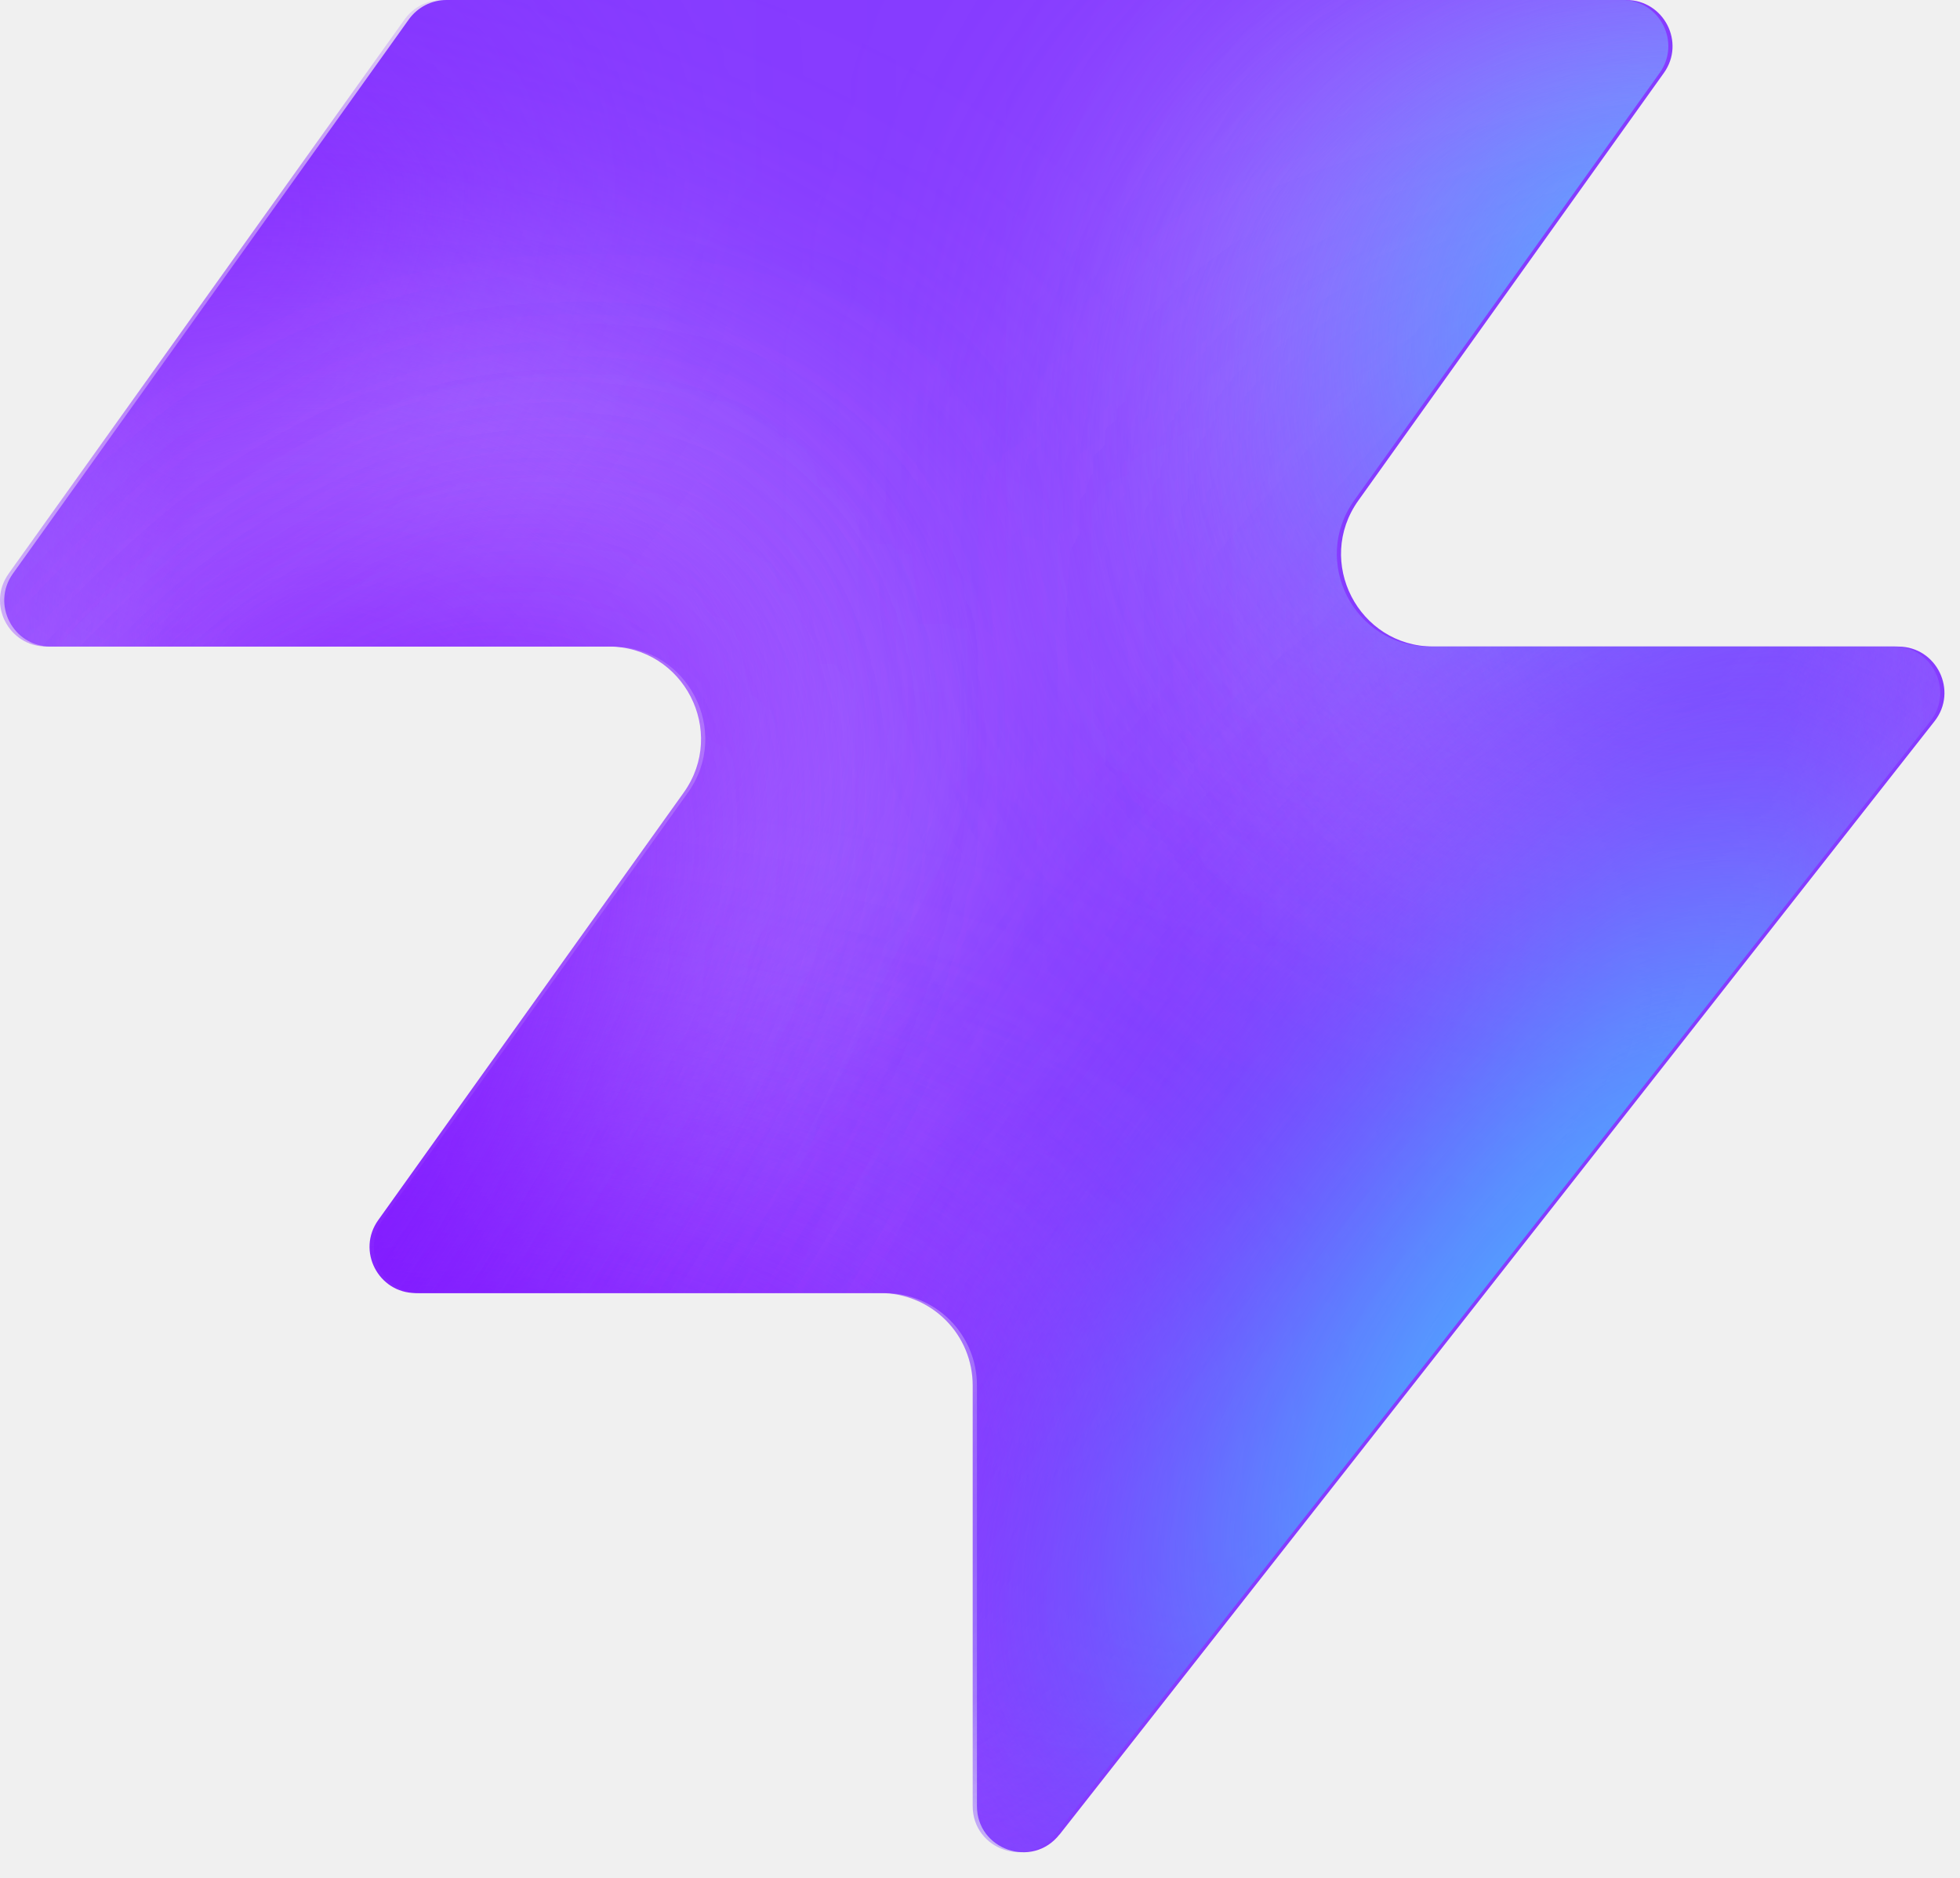
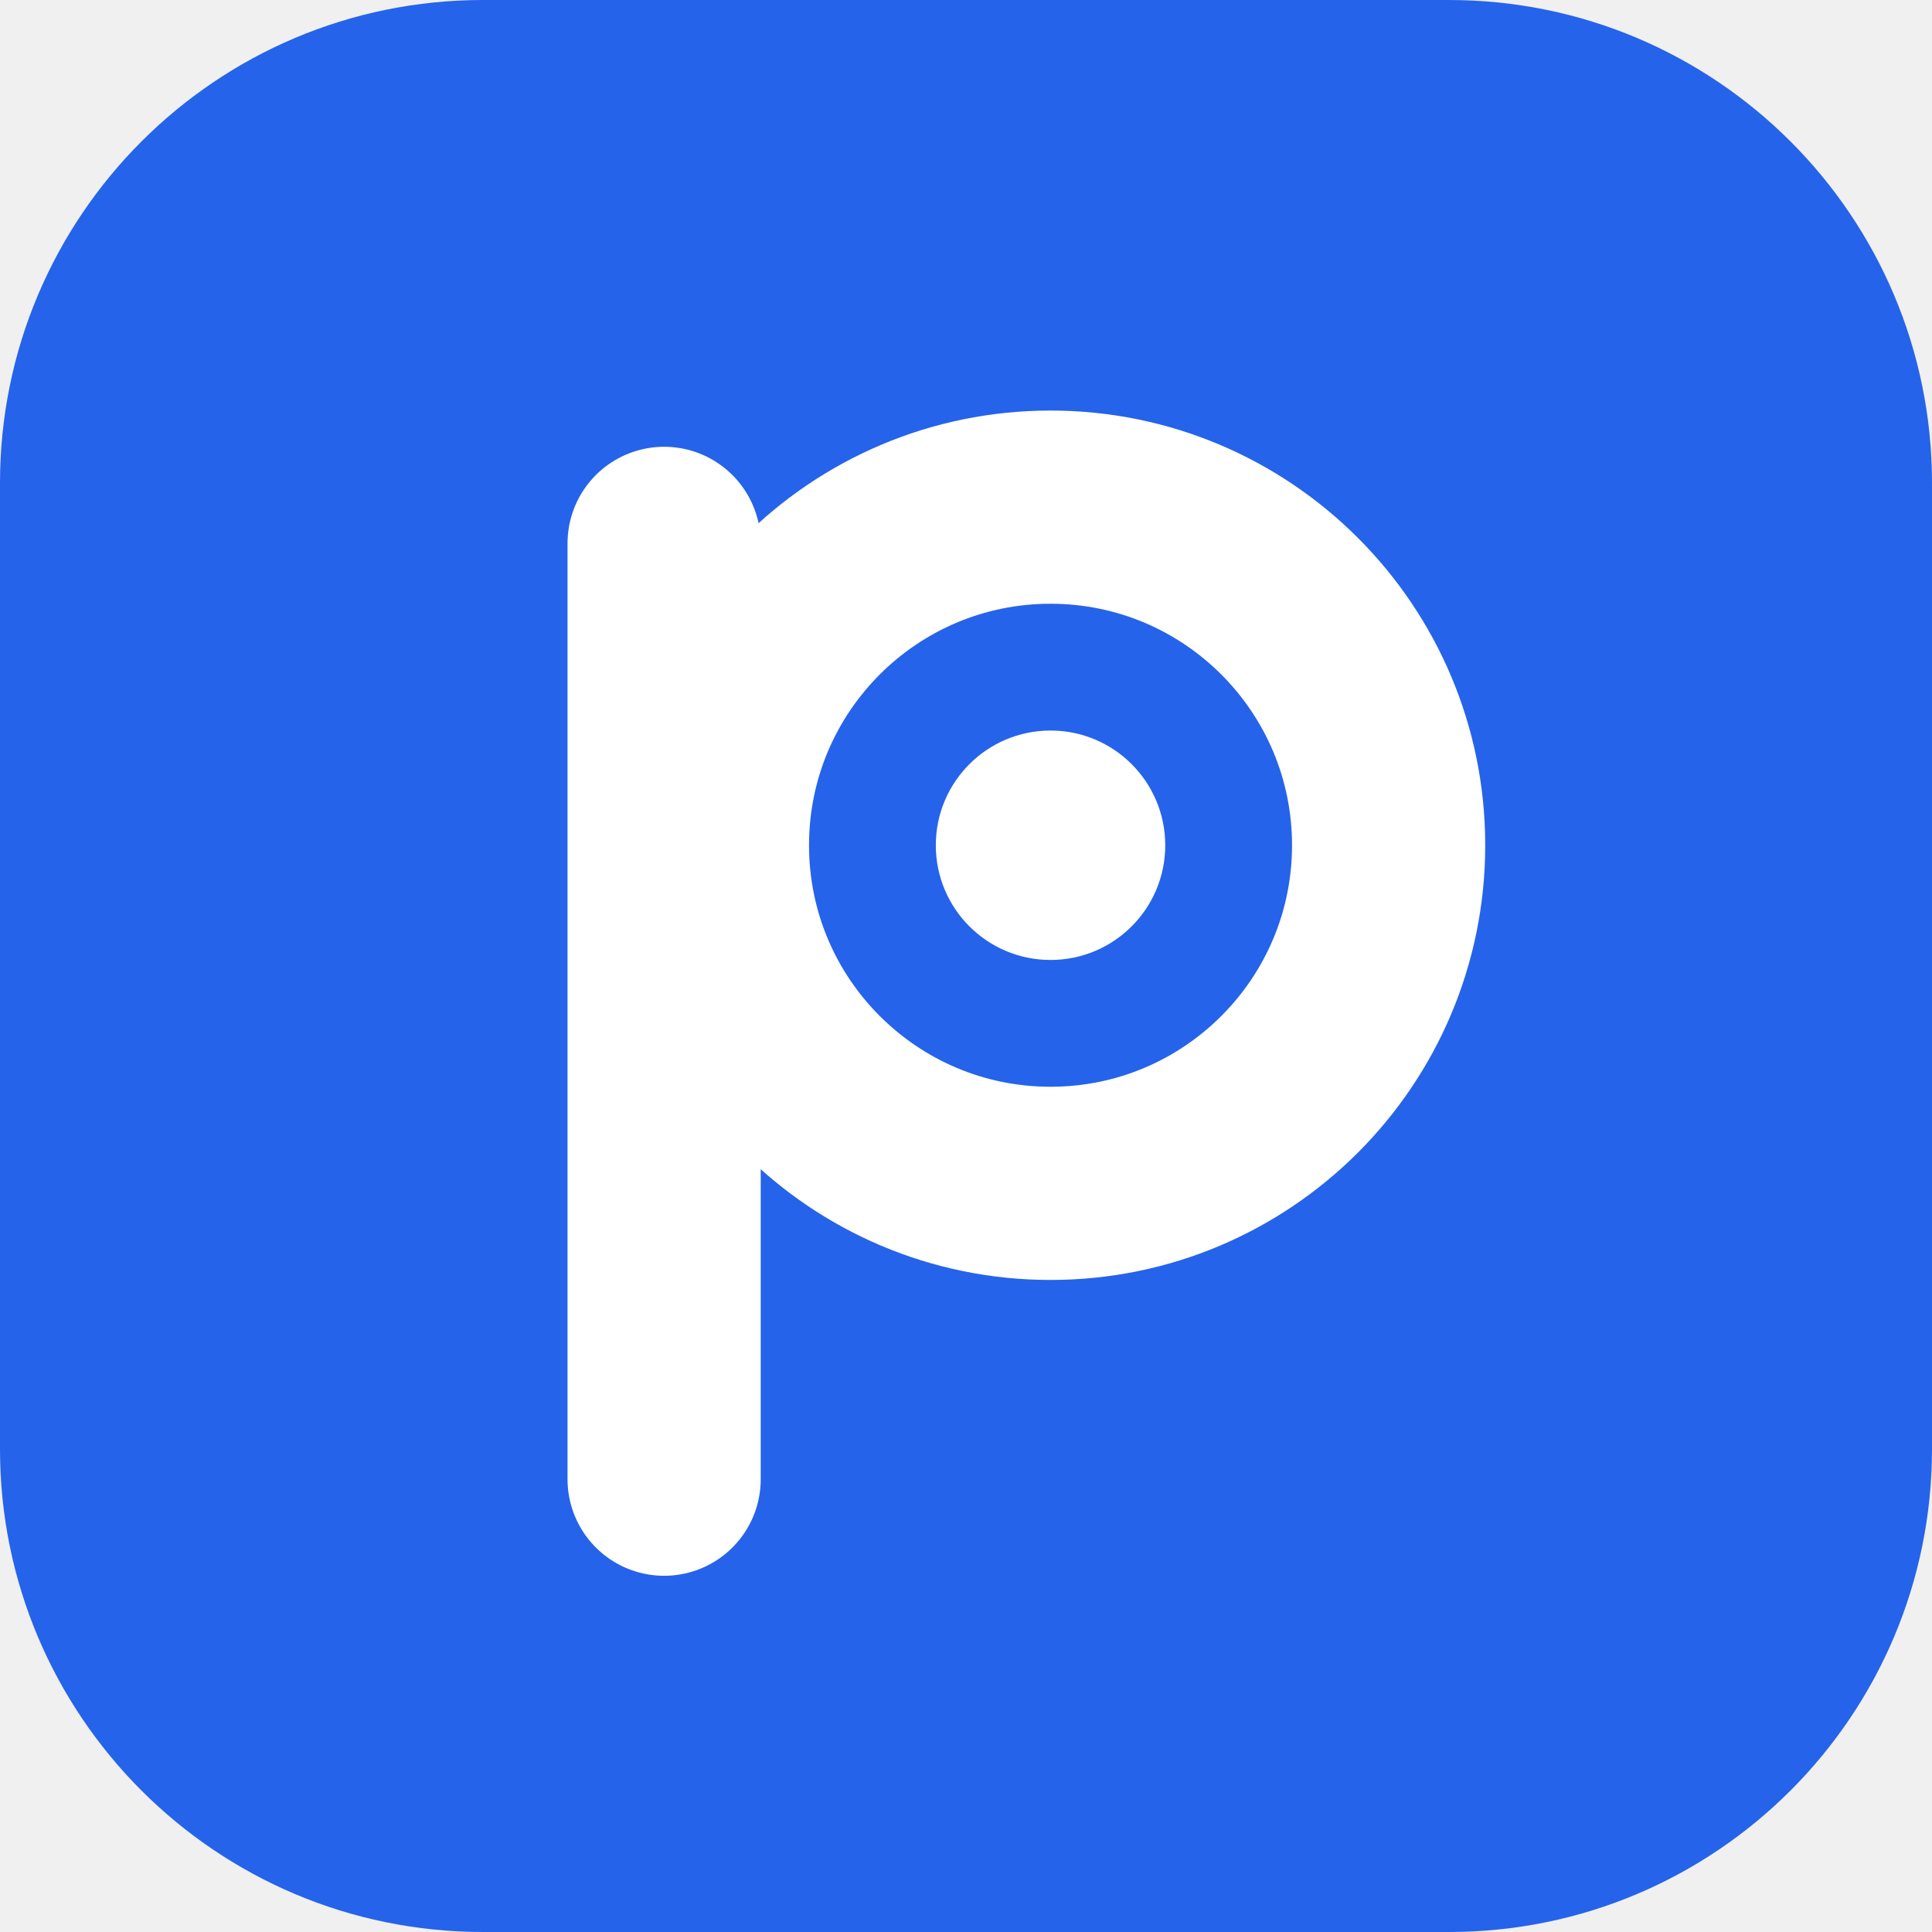
- <svg xmlns="http://www.w3.org/2000/svg" width="48" height="46" fill="none" viewBox="0 0 48 46">
-   <path fill="#863bff" d="M25.946 44.938c-.664.845-2.021.375-2.021-.698V33.937a2.26 2.26 0 0 0-2.262-2.262H10.287c-.92 0-1.456-1.04-.92-1.788l7.48-10.471c1.07-1.497 0-3.578-1.842-3.578H1.237c-.92 0-1.456-1.04-.92-1.788L10.013.474c.214-.297.556-.474.92-.474h28.894c.92 0 1.456 1.04.92 1.788l-7.48 10.471c-1.07 1.498 0 3.579 1.842 3.579h11.377c.943 0 1.473 1.088.89 1.83L25.947 44.94z" style="fill:#863bff;fill:color(display-p3 .525 .23 1);fill-opacity:1" />
-   <mask id="a" width="48" height="46" x="0" y="0" maskUnits="userSpaceOnUse" style="mask-type:alpha">
-     <path fill="#000" d="M25.842 44.938c-.664.844-2.021.375-2.021-.698V33.937a2.26 2.26 0 0 0-2.262-2.262H10.183c-.92 0-1.456-1.04-.92-1.788l7.48-10.471c1.07-1.498 0-3.579-1.842-3.579H1.133c-.92 0-1.456-1.04-.92-1.787L9.91.473c.214-.297.556-.474.92-.474h28.894c.92 0 1.456 1.04.92 1.788l-7.48 10.471c-1.07 1.498 0 3.578 1.842 3.578h11.377c.943 0 1.473 1.088.89 1.832L25.843 44.94z" style="fill:#000;fill-opacity:1" />
-   </mask>
-   <g mask="url(#a)">
-     <g filter="url(#b)">
-       <ellipse cx="5.508" cy="14.704" fill="#ede6ff" rx="5.508" ry="14.704" style="fill:#ede6ff;fill:color(display-p3 .927 .903 1);fill-opacity:1" transform="matrix(.00324 1 1 -.00324 -4.47 31.516)" />
-     </g>
-     <g filter="url(#c)">
-       <ellipse cx="10.399" cy="29.851" fill="#ede6ff" rx="10.399" ry="29.851" style="fill:#ede6ff;fill:color(display-p3 .927 .903 1);fill-opacity:1" transform="matrix(.00324 1 1 -.00324 -39.328 7.883)" />
-     </g>
-     <g filter="url(#d)">
-       <ellipse cx="5.508" cy="30.487" fill="#7e14ff" rx="5.508" ry="30.487" style="fill:#7e14ff;fill:color(display-p3 .492 .077 1);fill-opacity:1" transform="rotate(89.814 -25.913 -14.639)scale(1 -1)" />
-     </g>
-     <g filter="url(#e)">
-       <ellipse cx="5.508" cy="30.599" fill="#7e14ff" rx="5.508" ry="30.599" style="fill:#7e14ff;fill:color(display-p3 .492 .077 1);fill-opacity:1" transform="rotate(89.814 -32.644 -3.334)scale(1 -1)" />
-     </g>
-     <g filter="url(#f)">
-       <ellipse cx="5.508" cy="30.599" fill="#7e14ff" rx="5.508" ry="30.599" style="fill:#7e14ff;fill:color(display-p3 .492 .077 1);fill-opacity:1" transform="matrix(.00324 1 1 -.00324 -34.34 30.47)" />
-     </g>
-     <g filter="url(#g)">
-       <ellipse cx="14.072" cy="22.078" fill="#ede6ff" rx="14.072" ry="22.078" style="fill:#ede6ff;fill:color(display-p3 .927 .903 1);fill-opacity:1" transform="rotate(93.35 24.506 48.493)scale(-1 1)" />
-     </g>
-     <g filter="url(#h)">
-       <ellipse cx="3.47" cy="21.501" fill="#7e14ff" rx="3.47" ry="21.501" style="fill:#7e14ff;fill:color(display-p3 .492 .077 1);fill-opacity:1" transform="rotate(89.009 28.708 47.59)scale(-1 1)" />
-     </g>
-     <g filter="url(#i)">
-       <ellipse cx="3.47" cy="21.501" fill="#7e14ff" rx="3.47" ry="21.501" style="fill:#7e14ff;fill:color(display-p3 .492 .077 1);fill-opacity:1" transform="rotate(89.009 28.708 47.59)scale(-1 1)" />
-     </g>
-     <g filter="url(#j)">
-       <ellipse cx=".387" cy="8.972" fill="#7e14ff" rx="4.407" ry="29.108" style="fill:#7e14ff;fill:color(display-p3 .492 .077 1);fill-opacity:1" transform="rotate(39.51 .387 8.972)" />
-     </g>
-     <g filter="url(#k)">
-       <ellipse cx="47.523" cy="-6.092" fill="#7e14ff" rx="4.407" ry="29.108" style="fill:#7e14ff;fill:color(display-p3 .492 .077 1);fill-opacity:1" transform="rotate(37.892 47.523 -6.092)" />
-     </g>
-     <g filter="url(#l)">
-       <ellipse cx="41.412" cy="6.333" fill="#47bfff" rx="5.971" ry="9.665" style="fill:#47bfff;fill:color(display-p3 .28 .748 1);fill-opacity:1" transform="rotate(37.892 41.412 6.333)" />
-     </g>
-     <g filter="url(#m)">
-       <ellipse cx="-1.879" cy="38.332" fill="#7e14ff" rx="4.407" ry="29.108" style="fill:#7e14ff;fill:color(display-p3 .492 .077 1);fill-opacity:1" transform="rotate(37.892 -1.88 38.332)" />
-     </g>
-     <g filter="url(#n)">
-       <ellipse cx="-1.879" cy="38.332" fill="#7e14ff" rx="4.407" ry="29.108" style="fill:#7e14ff;fill:color(display-p3 .492 .077 1);fill-opacity:1" transform="rotate(37.892 -1.88 38.332)" />
-     </g>
-     <g filter="url(#o)">
-       <ellipse cx="35.651" cy="29.907" fill="#7e14ff" rx="4.407" ry="29.108" style="fill:#7e14ff;fill:color(display-p3 .492 .077 1);fill-opacity:1" transform="rotate(37.892 35.651 29.907)" />
-     </g>
-     <g filter="url(#p)">
-       <ellipse cx="38.418" cy="32.4" fill="#47bfff" rx="5.971" ry="15.297" style="fill:#47bfff;fill:color(display-p3 .28 .748 1);fill-opacity:1" transform="rotate(37.892 38.418 32.4)" />
-     </g>
-   </g>
-   <defs>
-     <filter id="b" width="60.045" height="41.654" x="-19.77" y="16.149" color-interpolation-filters="sRGB" filterUnits="userSpaceOnUse">
-       <feFlood flood-opacity="0" result="BackgroundImageFix" />
-       <feBlend in="SourceGraphic" in2="BackgroundImageFix" result="shape" />
-       <feGaussianBlur result="effect1_foregroundBlur_2002_17158" stdDeviation="7.659" />
-     </filter>
-     <filter id="c" width="90.34" height="51.437" x="-54.613" y="-7.533" color-interpolation-filters="sRGB" filterUnits="userSpaceOnUse">
-       <feFlood flood-opacity="0" result="BackgroundImageFix" />
-       <feBlend in="SourceGraphic" in2="BackgroundImageFix" result="shape" />
-       <feGaussianBlur result="effect1_foregroundBlur_2002_17158" stdDeviation="7.659" />
-     </filter>
-     <filter id="d" width="79.355" height="29.4" x="-49.64" y="2.03" color-interpolation-filters="sRGB" filterUnits="userSpaceOnUse">
-       <feFlood flood-opacity="0" result="BackgroundImageFix" />
-       <feBlend in="SourceGraphic" in2="BackgroundImageFix" result="shape" />
-       <feGaussianBlur result="effect1_foregroundBlur_2002_17158" stdDeviation="4.596" />
-     </filter>
-     <filter id="e" width="79.579" height="29.4" x="-45.045" y="20.029" color-interpolation-filters="sRGB" filterUnits="userSpaceOnUse">
-       <feFlood flood-opacity="0" result="BackgroundImageFix" />
-       <feBlend in="SourceGraphic" in2="BackgroundImageFix" result="shape" />
-       <feGaussianBlur result="effect1_foregroundBlur_2002_17158" stdDeviation="4.596" />
-     </filter>
-     <filter id="f" width="79.579" height="29.4" x="-43.513" y="21.178" color-interpolation-filters="sRGB" filterUnits="userSpaceOnUse">
-       <feFlood flood-opacity="0" result="BackgroundImageFix" />
-       <feBlend in="SourceGraphic" in2="BackgroundImageFix" result="shape" />
-       <feGaussianBlur result="effect1_foregroundBlur_2002_17158" stdDeviation="4.596" />
-     </filter>
-     <filter id="g" width="74.749" height="58.852" x="15.756" y="-17.901" color-interpolation-filters="sRGB" filterUnits="userSpaceOnUse">
-       <feFlood flood-opacity="0" result="BackgroundImageFix" />
-       <feBlend in="SourceGraphic" in2="BackgroundImageFix" result="shape" />
-       <feGaussianBlur result="effect1_foregroundBlur_2002_17158" stdDeviation="7.659" />
-     </filter>
-     <filter id="h" width="61.377" height="25.362" x="23.548" y="2.284" color-interpolation-filters="sRGB" filterUnits="userSpaceOnUse">
-       <feFlood flood-opacity="0" result="BackgroundImageFix" />
-       <feBlend in="SourceGraphic" in2="BackgroundImageFix" result="shape" />
-       <feGaussianBlur result="effect1_foregroundBlur_2002_17158" stdDeviation="4.596" />
-     </filter>
-     <filter id="i" width="61.377" height="25.362" x="23.548" y="2.284" color-interpolation-filters="sRGB" filterUnits="userSpaceOnUse">
-       <feFlood flood-opacity="0" result="BackgroundImageFix" />
-       <feBlend in="SourceGraphic" in2="BackgroundImageFix" result="shape" />
-       <feGaussianBlur result="effect1_foregroundBlur_2002_17158" stdDeviation="4.596" />
-     </filter>
-     <filter id="j" width="56.045" height="63.649" x="-27.636" y="-22.853" color-interpolation-filters="sRGB" filterUnits="userSpaceOnUse">
-       <feFlood flood-opacity="0" result="BackgroundImageFix" />
-       <feBlend in="SourceGraphic" in2="BackgroundImageFix" result="shape" />
-       <feGaussianBlur result="effect1_foregroundBlur_2002_17158" stdDeviation="4.596" />
-     </filter>
-     <filter id="k" width="54.814" height="64.646" x="20.116" y="-38.415" color-interpolation-filters="sRGB" filterUnits="userSpaceOnUse">
-       <feFlood flood-opacity="0" result="BackgroundImageFix" />
-       <feBlend in="SourceGraphic" in2="BackgroundImageFix" result="shape" />
-       <feGaussianBlur result="effect1_foregroundBlur_2002_17158" stdDeviation="4.596" />
-     </filter>
-     <filter id="l" width="33.541" height="35.313" x="24.641" y="-11.323" color-interpolation-filters="sRGB" filterUnits="userSpaceOnUse">
-       <feFlood flood-opacity="0" result="BackgroundImageFix" />
-       <feBlend in="SourceGraphic" in2="BackgroundImageFix" result="shape" />
-       <feGaussianBlur result="effect1_foregroundBlur_2002_17158" stdDeviation="4.596" />
-     </filter>
-     <filter id="m" width="54.814" height="64.646" x="-29.286" y="6.009" color-interpolation-filters="sRGB" filterUnits="userSpaceOnUse">
-       <feFlood flood-opacity="0" result="BackgroundImageFix" />
-       <feBlend in="SourceGraphic" in2="BackgroundImageFix" result="shape" />
-       <feGaussianBlur result="effect1_foregroundBlur_2002_17158" stdDeviation="4.596" />
-     </filter>
-     <filter id="n" width="54.814" height="64.646" x="-29.286" y="6.009" color-interpolation-filters="sRGB" filterUnits="userSpaceOnUse">
-       <feFlood flood-opacity="0" result="BackgroundImageFix" />
-       <feBlend in="SourceGraphic" in2="BackgroundImageFix" result="shape" />
-       <feGaussianBlur result="effect1_foregroundBlur_2002_17158" stdDeviation="4.596" />
-     </filter>
-     <filter id="o" width="54.814" height="64.646" x="8.244" y="-2.416" color-interpolation-filters="sRGB" filterUnits="userSpaceOnUse">
-       <feFlood flood-opacity="0" result="BackgroundImageFix" />
-       <feBlend in="SourceGraphic" in2="BackgroundImageFix" result="shape" />
-       <feGaussianBlur result="effect1_foregroundBlur_2002_17158" stdDeviation="4.596" />
-     </filter>
-     <filter id="p" width="39.409" height="43.623" x="18.713" y="10.588" color-interpolation-filters="sRGB" filterUnits="userSpaceOnUse">
-       <feFlood flood-opacity="0" result="BackgroundImageFix" />
-       <feBlend in="SourceGraphic" in2="BackgroundImageFix" result="shape" />
-       <feGaussianBlur result="effect1_foregroundBlur_2002_17158" stdDeviation="4.596" />
-     </filter>
-   </defs>
+ <svg xmlns="http://www.w3.org/2000/svg" viewBox="0 0 32 32">
+   <rect width="32" height="32" rx="8" fill="#2563eb" />
+   <path d="M11 9v15.5" fill="none" stroke="#fff" stroke-width="3.2" stroke-linecap="round" />
+   <circle cx="17.4" cy="14" r="5.6" fill="none" stroke="#fff" stroke-width="3.2" />
+   <circle cx="17.4" cy="14" r="1.9" fill="#fff" />
</svg>
